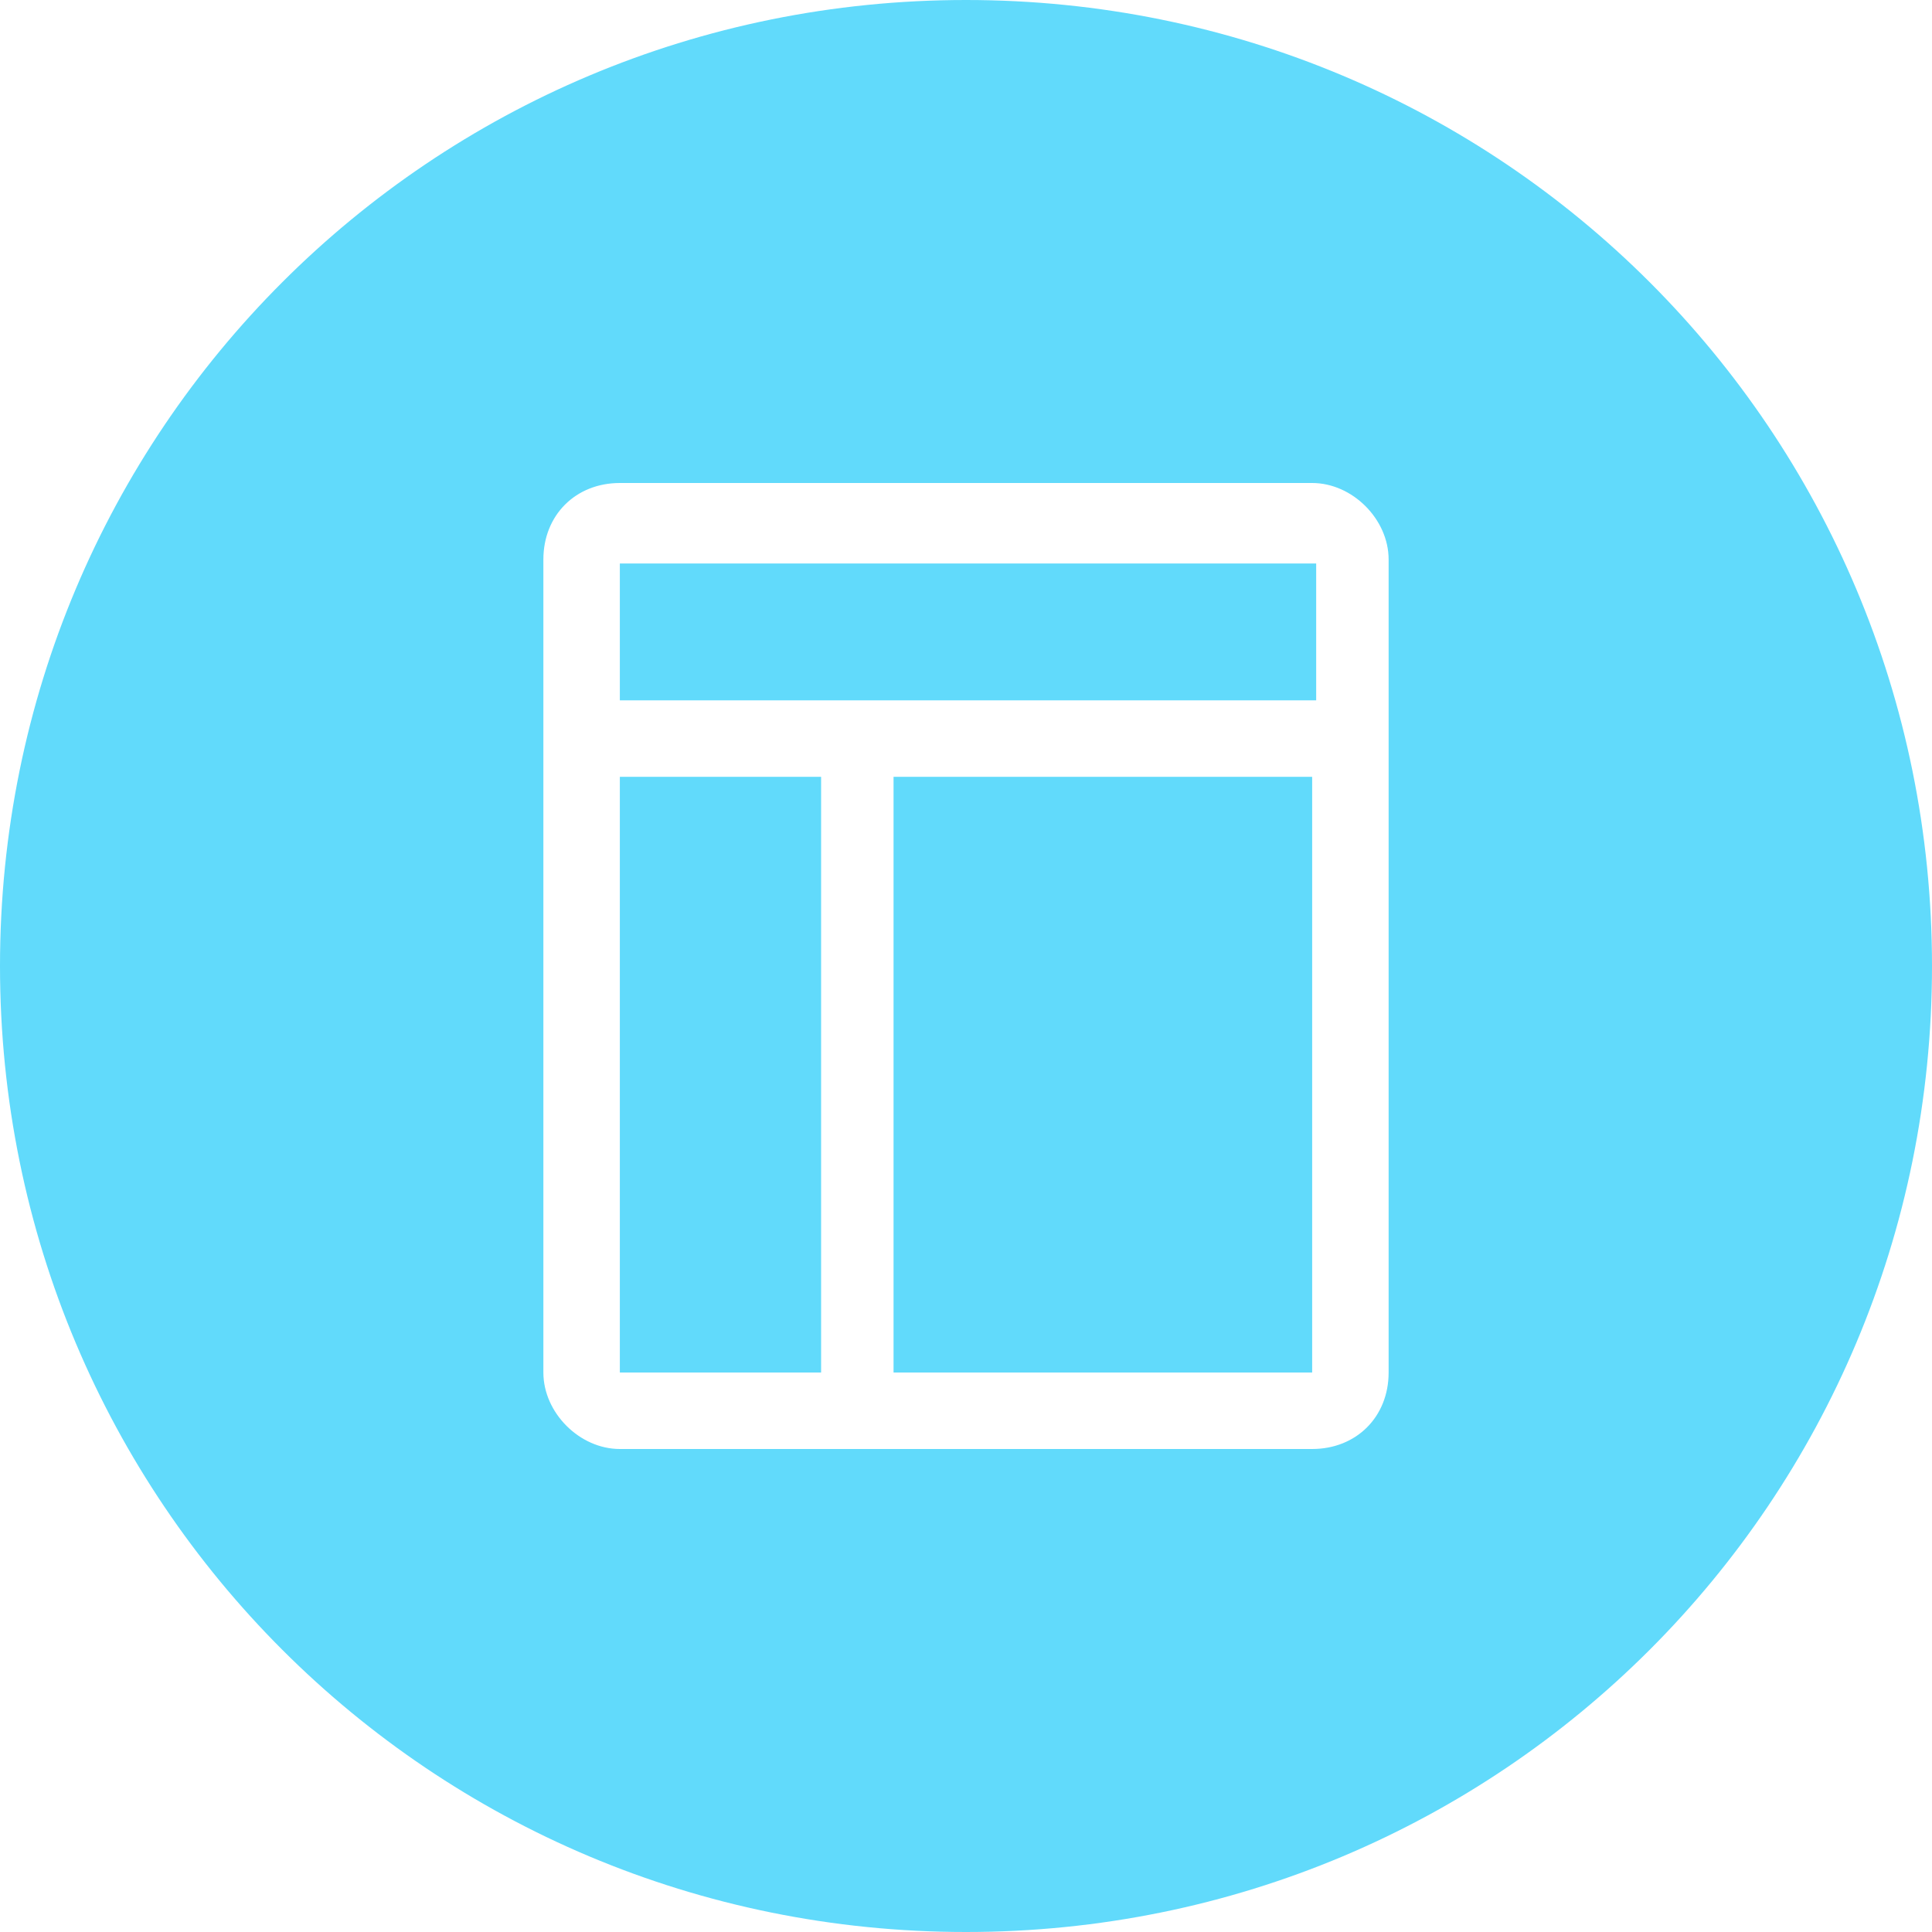
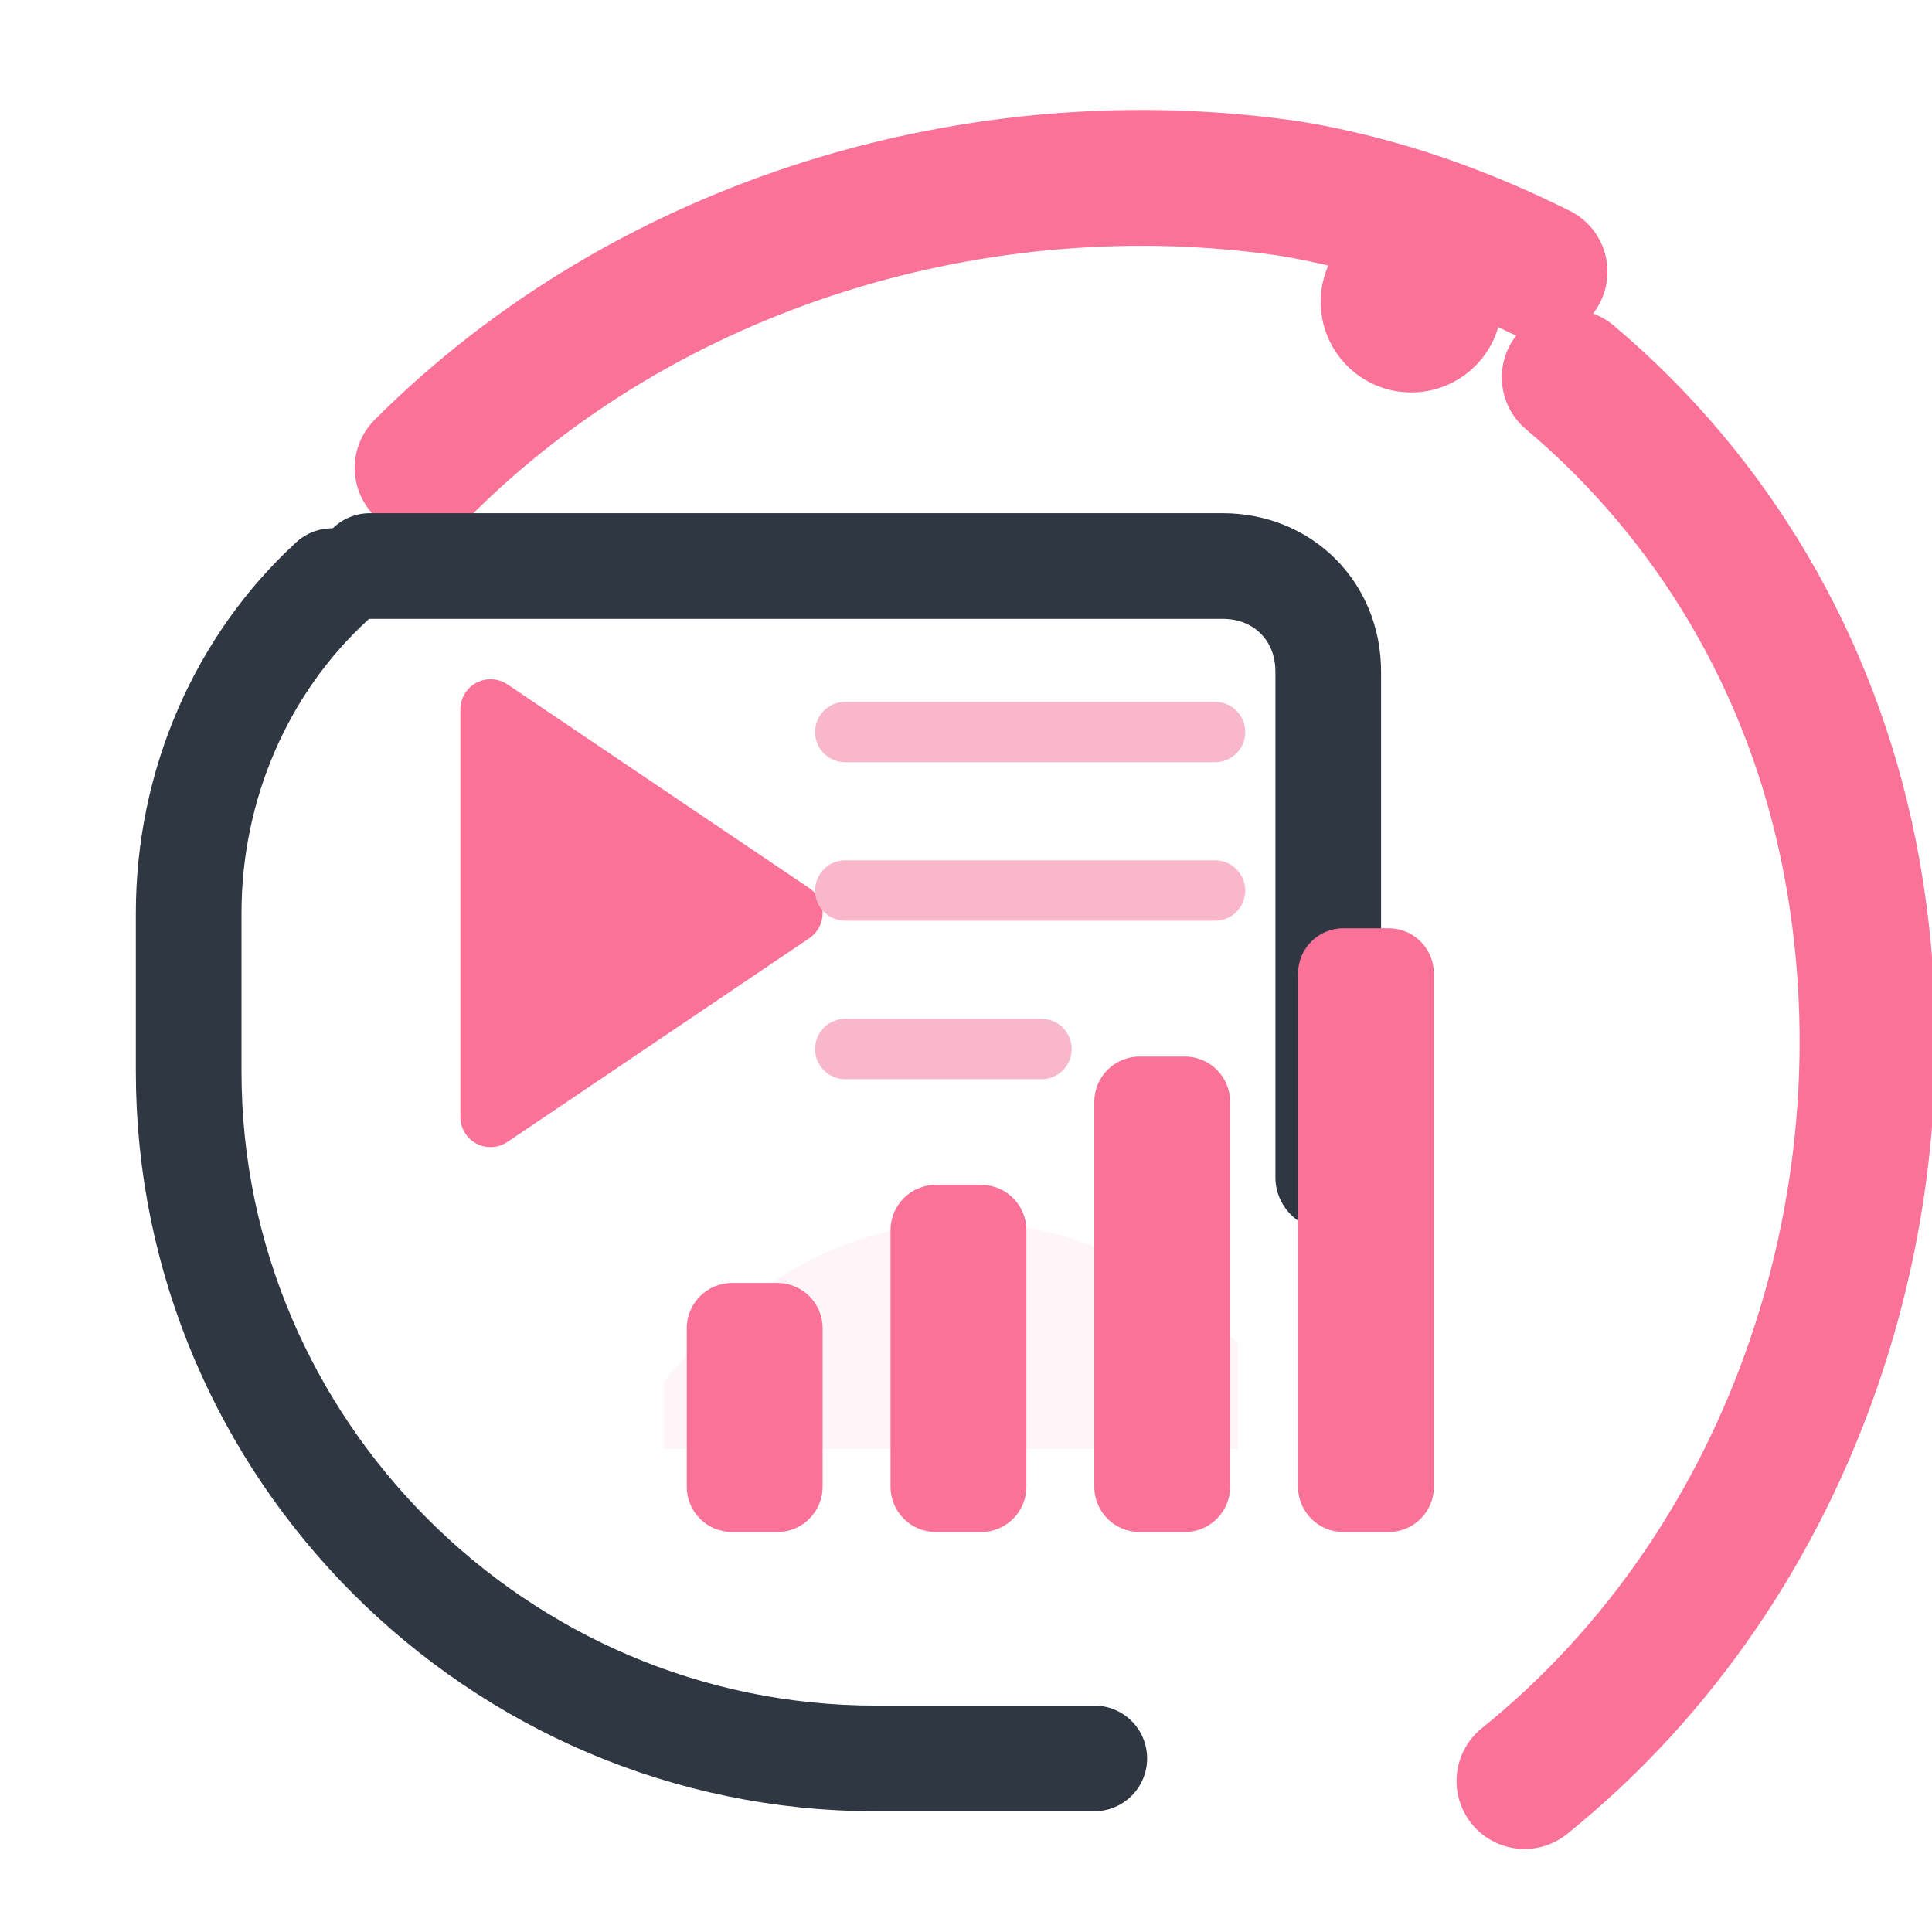
- <svg xmlns="http://www.w3.org/2000/svg" t="1656468723058" class="icon" viewBox="0 0 1024 1024" version="1.1" p-id="3824" width="256" height="256">
-   <defs>
-     <style type="text/css">@font-face { font-family: feedback-iconfont; src: url("//at.alicdn.com/t/font_1031158_u69w8yhxdu.woff2?t=1630033759944") format("woff2"), url("//at.alicdn.com/t/font_1031158_u69w8yhxdu.woff?t=1630033759944") format("woff"), url("//at.alicdn.com/t/font_1031158_u69w8yhxdu.ttf?t=1630033759944") format("truetype"); }
- </style>
-   </defs>
-   <path d="M512 0C228.267 0 0 228.267 0 512s228.267 512 512 512 512-228.267 512-512S795.733 0 512 0z m224 727.467c0 23.467-17.067 40.533-40.533 40.533H328.533c-21.333 0-40.533-19.2-40.533-40.533V296.533c0-23.467 17.067-40.533 40.533-40.533h366.933c21.333 0 40.533 19.2 40.533 40.533v430.933z" fill="#61dafb" p-id="3825" data-spm-anchor-id="a313x.7781069.0.i0" class="" />
-   <path d="M473.6 727.467h221.867V411.733H473.6v315.733zM328.533 727.467h106.667V411.733h-106.667v315.733zM328.533 296.533v74.667h369.067V298.667H328.533z" fill="#61dafb" p-id="3826" data-spm-anchor-id="a313x.7781069.0.i2" class="" />
+ <svg xmlns="http://www.w3.org/2000/svg" viewBox="0 0 256 256" width="256" height="256" fill="none">
+   <path d="M56 62C86 32 130 19 171 25C183 27 194 31 204 36" stroke="#FB7299" stroke-width="18" stroke-linecap="round" />
+   <path d="M208 50C227 66 240 88 245 113C254 158 238 207 202 236" stroke="#FB7299" stroke-width="18" stroke-linecap="round" />
+   <circle cx="187" cy="40" r="12" fill="#FB7299" />
+   <path d="M49 75H162C170 75 176 81 176 89V156" stroke="#2F3742" stroke-width="14" stroke-linecap="round" stroke-linejoin="round" />
+   <path d="M44 77C32 88 25 104 25 121V142C25 192 66 233 116 233H145" stroke="#2F3742" stroke-width="14" stroke-linecap="round" stroke-linejoin="round" />
+   <path d="M65 94L105 121L65 148V94Z" fill="#FB7299" stroke="#FB7299" stroke-width="8" stroke-linejoin="round" />
+   <path d="M112 97H161" stroke="#F9B7CB" stroke-width="8" stroke-linecap="round" />
+   <path d="M112 118H161" stroke="#F9B7CB" stroke-width="8" stroke-linecap="round" />
+   <path d="M112 139H138" stroke="#F9B7CB" stroke-width="8" stroke-linecap="round" />
+   <path d="M88 183C99 170 112 162 128 162C142 162 154 168 164 178V192H88V183Z" fill="#FFF4F7" />
+   <rect x="91" y="170" width="18" height="33" rx="6" fill="#FB7299" />
+   <rect x="118" y="157" width="18" height="46" rx="6" fill="#FB7299" />
+   <rect x="145" y="140" width="18" height="63" rx="6" fill="#FB7299" />
+   <rect x="172" y="123" width="18" height="80" rx="6" fill="#FB7299" />
</svg>
